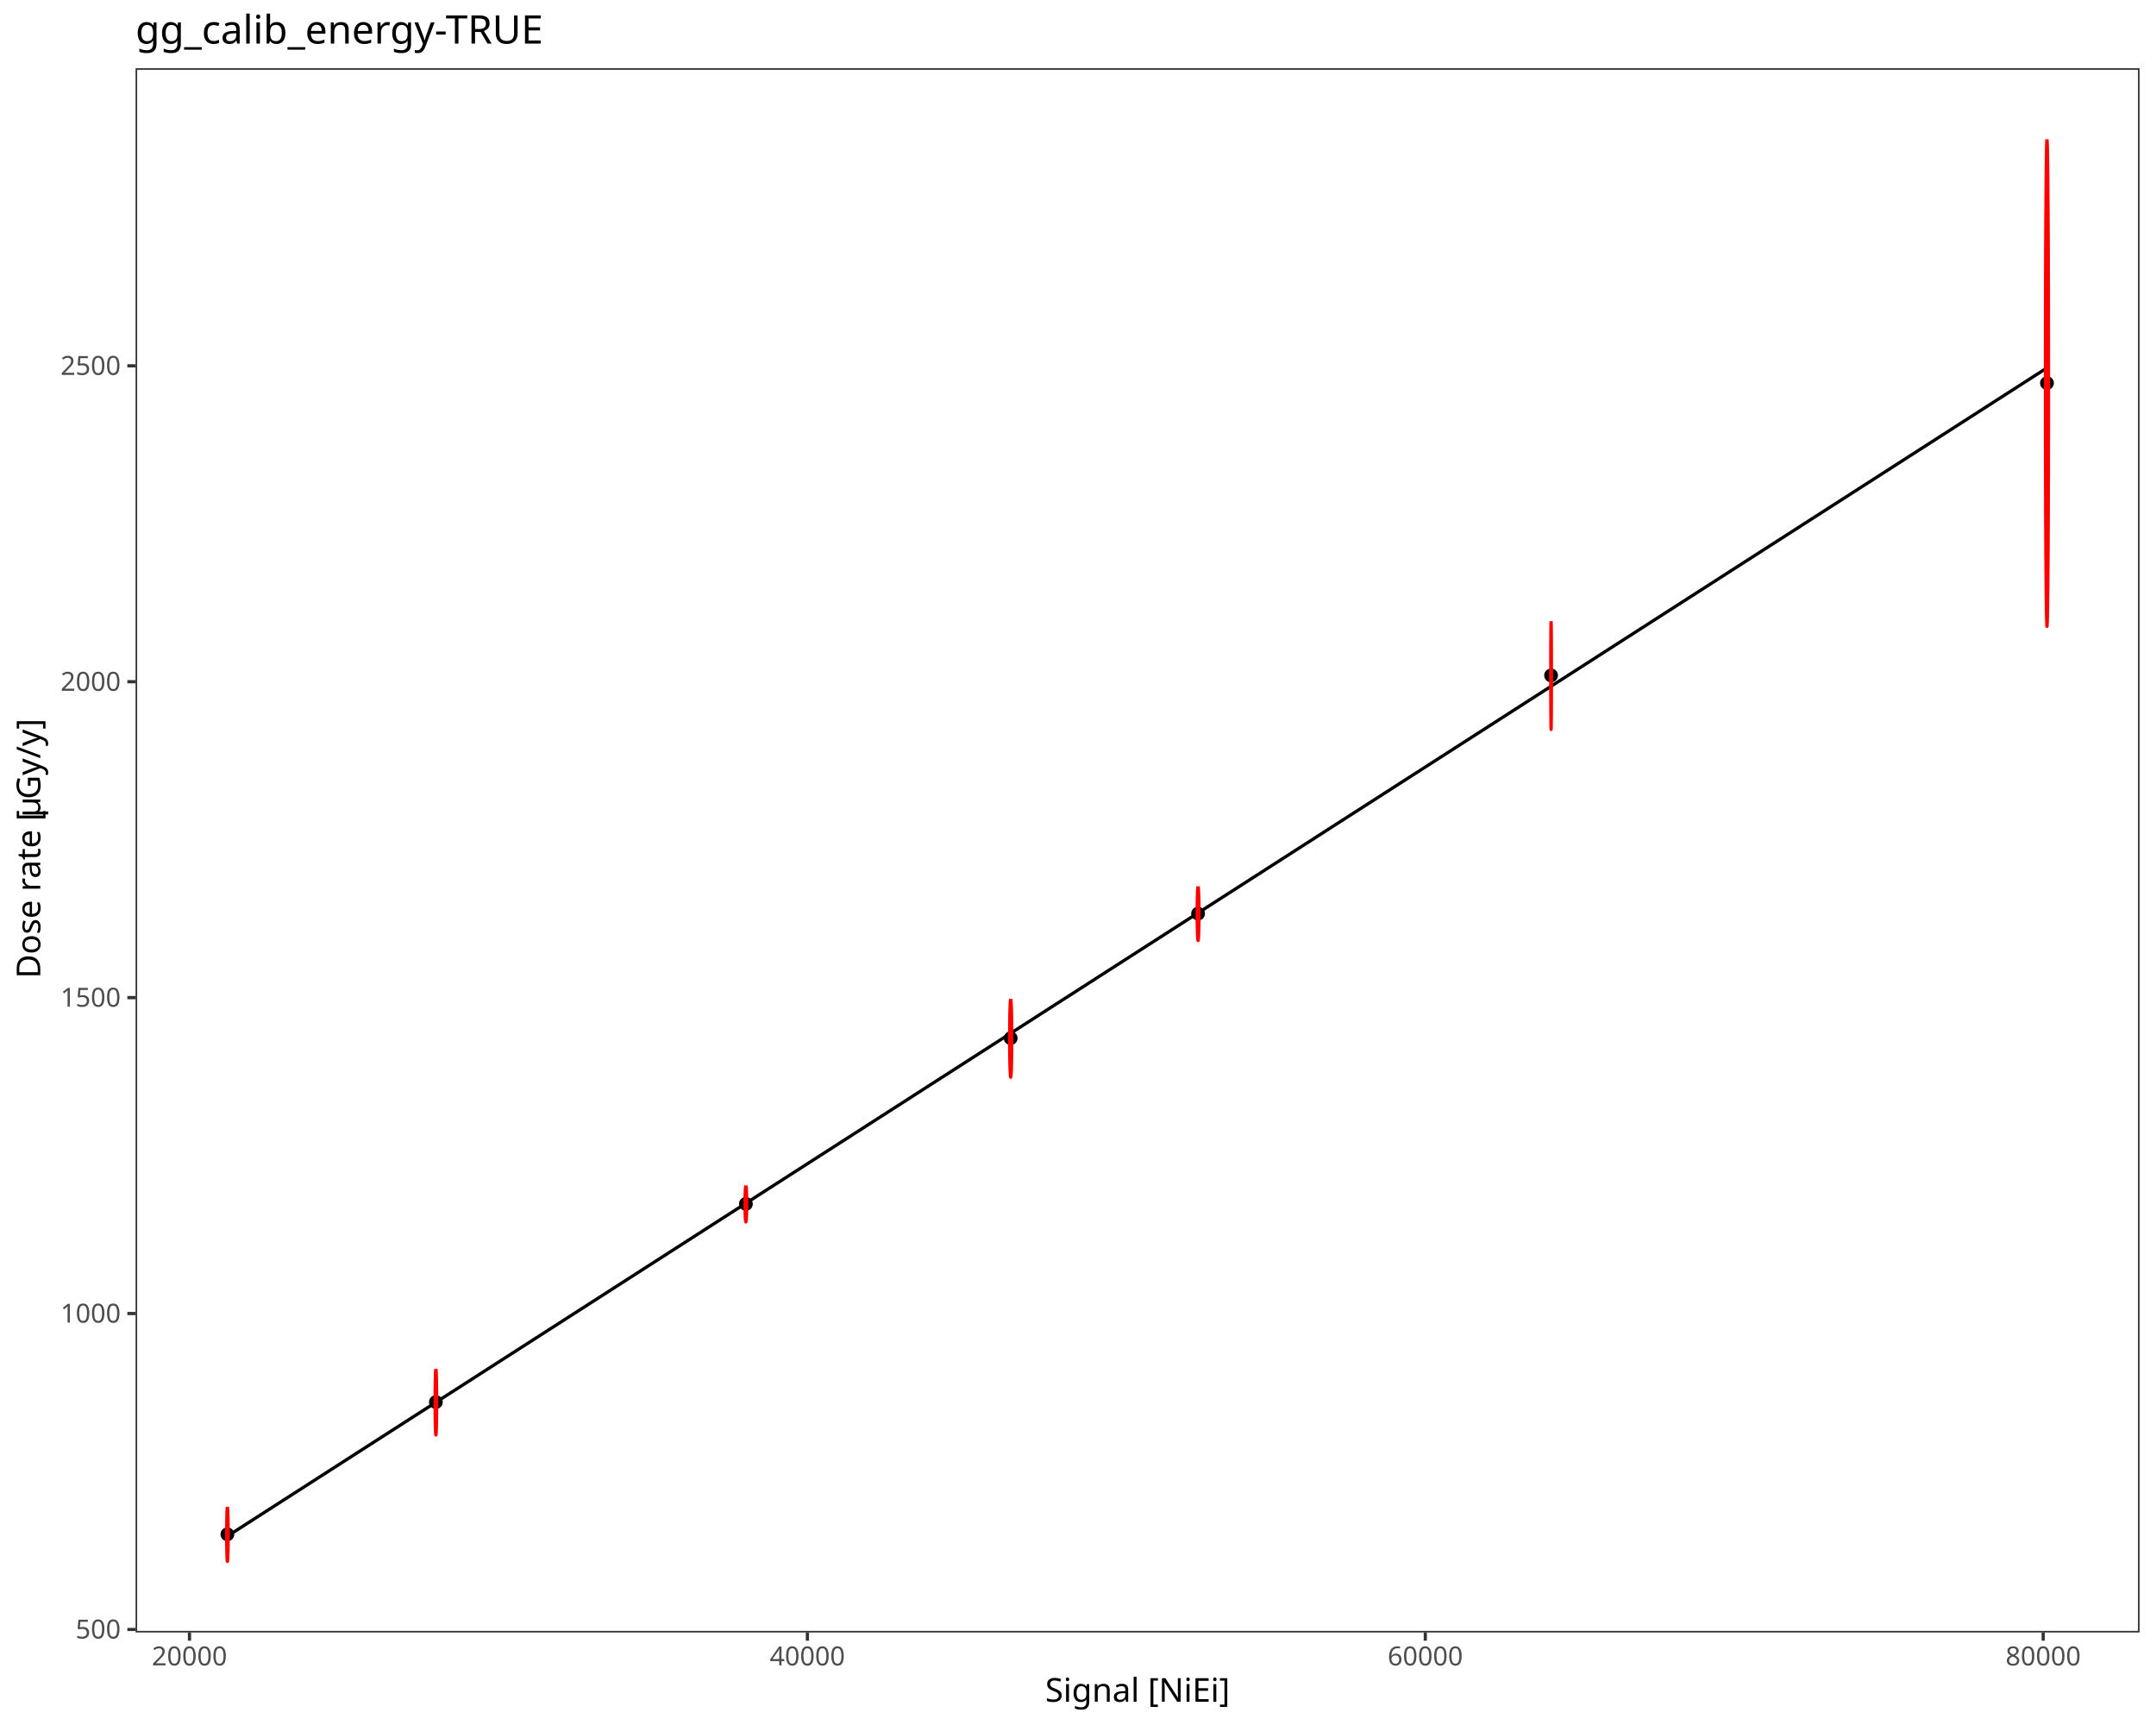
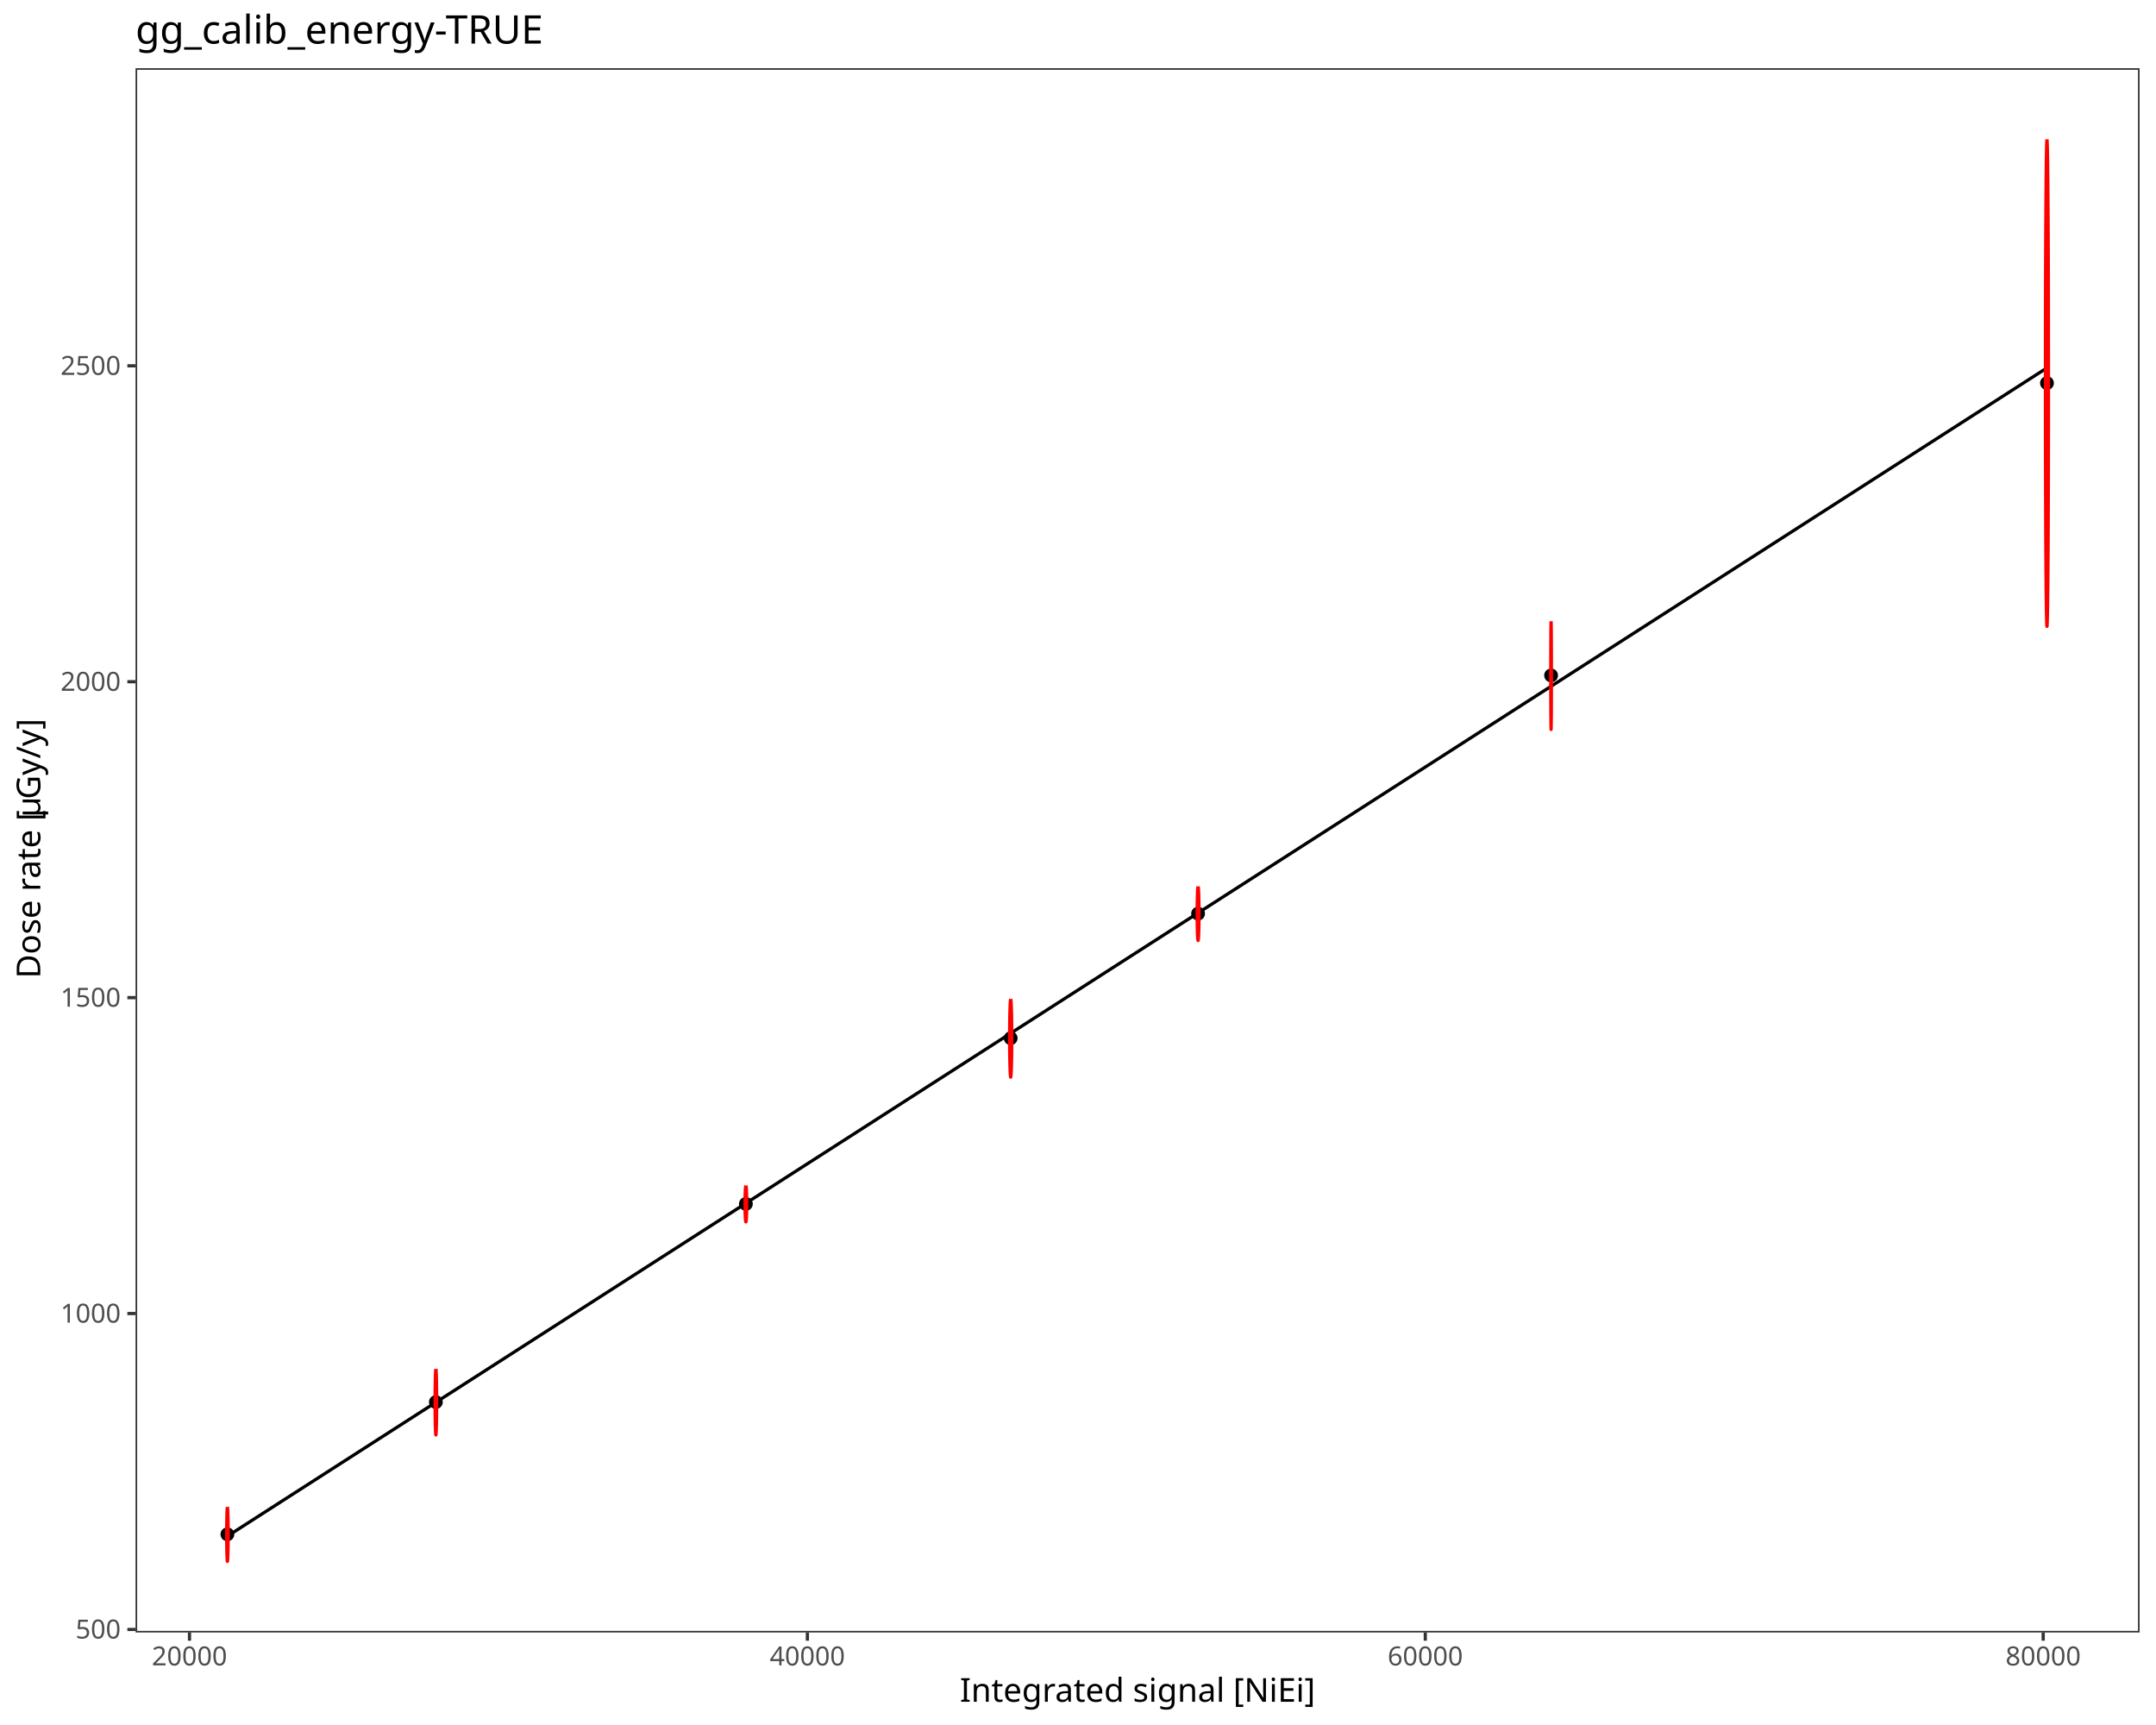
<svg xmlns="http://www.w3.org/2000/svg" class="svglite" data-engine-version="2.0" width="720.00pt" height="576.00pt" viewBox="0 0 720.00 576.00">
  <defs>
    <style type="text/css">
    .svglite line, .svglite polyline, .svglite polygon, .svglite path, .svglite rect, .svglite circle {
      fill: none;
      stroke: #000000;
      stroke-linecap: round;
      stroke-linejoin: round;
      stroke-miterlimit: 10.00;
    }
  </style>
  </defs>
  <rect width="100%" height="100%" style="stroke: none; fill: #FFFFFF;" />
  <defs>
    <clipPath id="cpMC4wMHw3MjAuMDB8MC4wMHw1NzYuMDA=">
      <rect x="0.00" y="0.00" width="720.00" height="576.00" />
    </clipPath>
  </defs>
  <g clip-path="url(#cpMC4wMHw3MjAuMDB8MC4wMHw1NzYuMDA=)">
    <rect x="0.00" y="0.00" width="720.00" height="576.00" style="stroke-width: 1.07; stroke: #FFFFFF; fill: #FFFFFF;" />
  </g>
  <defs>
    <clipPath id="cpNDUuMjd8NzE0LjUyfDIyLjc4fDU0NS4xMQ==">
      <rect x="45.27" y="22.78" width="669.25" height="522.33" />
    </clipPath>
  </defs>
  <g clip-path="url(#cpNDUuMjd8NzE0LjUyfDIyLjc4fDU0NS4xMQ==)">
    <rect x="45.27" y="22.78" width="669.25" height="522.33" style="stroke-width: 1.07; stroke: none; fill: #FFFFFF;" />
    <line x1="75.94" y1="512.94" x2="683.59" y2="122.84" style="stroke-width: 1.07; stroke-linecap: butt;" />
    <circle cx="517.99" cy="225.53" r="1.95" style="stroke-width: 0.71; fill: #000000;" />
    <circle cx="337.52" cy="346.66" r="1.95" style="stroke-width: 0.71; fill: #000000;" />
    <circle cx="145.56" cy="468.17" r="1.95" style="stroke-width: 0.71; fill: #000000;" />
    <circle cx="683.59" cy="127.92" r="1.95" style="stroke-width: 0.71; fill: #000000;" />
    <circle cx="75.94" cy="512.32" r="1.95" style="stroke-width: 0.71; fill: #000000;" />
    <circle cx="249.09" cy="402.00" r="1.95" style="stroke-width: 0.71; fill: #000000;" />
    <circle cx="400.10" cy="305.07" r="1.95" style="stroke-width: 0.71; fill: #000000;" />
    <polyline points="517.99,207.45 517.98,207.60 517.96,208.05 517.95,208.77 517.93,209.78 517.92,211.04 517.91,212.54 517.90,214.26 517.89,216.16 517.88,218.21 517.88,220.39 517.88,222.64 517.87,224.95 517.87,227.26 517.88,229.55 517.88,231.77 517.89,233.89 517.90,235.87 517.90,237.68 517.92,239.29 517.93,240.68 517.94,241.81 517.95,242.68 517.97,243.27 517.98,243.57 518.00,243.57 518.01,243.27 518.03,242.68 518.04,241.81 518.05,240.68 518.07,239.29 518.08,237.68 518.09,235.87 518.09,233.89 518.10,231.77 518.10,229.55 518.11,227.26 518.11,224.95 518.10,222.64 518.10,220.39 518.10,218.21 518.09,216.16 518.08,214.26 518.07,212.54 518.06,211.04 518.05,209.78 518.03,208.77 518.02,208.05 518.01,207.60 517.99,207.45 " style="stroke-width: 1.07; stroke: #FF0000; stroke-linecap: butt;" />
    <polyline points="337.52,333.63 337.48,333.73 337.43,334.05 337.39,334.58 337.35,335.30 337.31,336.22 337.27,337.30 337.24,338.54 337.21,339.91 337.19,341.39 337.18,342.95 337.17,344.58 337.16,346.25 337.16,347.92 337.17,349.57 337.18,351.17 337.20,352.70 337.23,354.12 337.26,355.43 337.29,356.59 337.33,357.59 337.37,358.41 337.41,359.04 337.45,359.46 337.50,359.68 337.55,359.68 337.59,359.46 337.64,359.04 337.68,358.41 337.72,357.59 337.76,356.59 337.79,355.43 337.82,354.12 337.84,352.70 337.86,351.17 337.87,349.57 337.88,347.92 337.88,346.25 337.88,344.58 337.87,342.95 337.85,341.39 337.83,339.91 337.81,338.54 337.77,337.30 337.74,336.22 337.70,335.30 337.66,334.58 337.61,334.05 337.57,333.73 337.52,333.63 " style="stroke-width: 1.07; stroke: #FF0000; stroke-linecap: butt;" />
    <polyline points="145.56,457.16 145.53,457.25 145.50,457.52 145.46,457.97 145.43,458.58 145.40,459.35 145.38,460.26 145.36,461.31 145.34,462.46 145.32,463.72 145.31,465.04 145.30,466.41 145.30,467.82 145.30,469.23 145.31,470.62 145.31,471.97 145.33,473.26 145.35,474.47 145.37,475.57 145.39,476.55 145.42,477.40 145.45,478.09 145.48,478.62 145.51,478.98 145.55,479.16 145.58,479.16 145.61,478.98 145.65,478.62 145.68,478.09 145.71,477.40 145.73,476.55 145.76,475.57 145.78,474.47 145.80,473.26 145.81,471.97 145.82,470.62 145.83,469.23 145.83,467.82 145.82,466.41 145.82,465.04 145.80,463.72 145.79,462.46 145.77,461.31 145.75,460.26 145.72,459.35 145.69,458.58 145.66,457.97 145.63,457.52 145.60,457.25 145.56,457.16 " style="stroke-width: 1.07; stroke: #FF0000; stroke-linecap: butt;" />
    <polyline points="683.59,46.53 683.52,47.19 683.45,49.19 683.39,52.47 683.33,57.00 683.28,62.69 683.23,69.45 683.18,77.17 683.14,85.72 683.11,94.97 683.09,104.76 683.08,114.93 683.07,125.31 683.07,135.73 683.08,146.03 683.10,156.02 683.13,165.56 683.16,174.48 683.20,182.63 683.25,189.89 683.30,196.13 683.36,201.24 683.42,205.16 683.49,207.80 683.55,209.14 683.62,209.14 683.68,207.80 683.75,205.16 683.81,201.24 683.87,196.13 683.92,189.89 683.97,182.63 684.01,174.48 684.04,165.56 684.07,156.02 684.09,146.03 684.10,135.73 684.10,125.31 684.09,114.93 684.08,104.76 684.06,94.97 684.03,85.72 683.99,77.17 683.94,69.45 683.89,62.69 683.84,57.00 683.78,52.47 683.72,49.19 683.65,47.19 683.59,46.53 " style="stroke-width: 1.07; stroke: #FF0000; stroke-linecap: butt;" />
    <polyline points="75.94,503.25 75.91,503.33 75.88,503.55 75.85,503.91 75.82,504.42 75.79,505.05 75.77,505.81 75.75,506.67 75.73,507.62 75.71,508.65 75.70,509.74 75.69,510.87 75.69,512.03 75.69,513.19 75.70,514.34 75.71,515.45 75.72,516.51 75.74,517.51 75.76,518.42 75.78,519.23 75.81,519.92 75.83,520.49 75.86,520.93 75.90,521.22 75.93,521.37 75.96,521.37 75.99,521.22 76.03,520.93 76.06,520.49 76.08,519.92 76.11,519.23 76.13,518.42 76.15,517.51 76.17,516.51 76.18,515.45 76.19,514.34 76.20,513.19 76.20,512.03 76.20,510.87 76.19,509.74 76.18,508.65 76.16,507.62 76.14,506.67 76.12,505.81 76.10,505.05 76.07,504.42 76.04,503.91 76.01,503.55 75.98,503.33 75.94,503.25 " style="stroke-width: 1.07; stroke: #FF0000; stroke-linecap: butt;" />
    <polyline points="249.09,395.97 249.05,396.02 249.01,396.17 248.98,396.41 248.95,396.75 248.91,397.17 248.89,397.67 248.86,398.24 248.84,398.87 248.82,399.56 248.81,400.28 248.80,401.03 248.80,401.80 248.80,402.57 248.81,403.34 248.82,404.08 248.83,404.78 248.85,405.44 248.87,406.05 248.90,406.58 248.93,407.04 248.96,407.42 249.00,407.71 249.03,407.91 249.07,408.01 249.11,408.01 249.14,407.91 249.18,407.71 249.21,407.42 249.25,407.04 249.28,406.58 249.30,406.05 249.32,405.44 249.34,404.78 249.36,404.08 249.37,403.34 249.38,402.57 249.38,401.80 249.37,401.03 249.36,400.28 249.35,399.56 249.33,398.87 249.31,398.24 249.29,397.67 249.26,397.17 249.23,396.75 249.20,396.41 249.16,396.17 249.12,396.02 249.09,395.97 " style="stroke-width: 1.07; stroke: #FF0000; stroke-linecap: butt;" />
    <polyline points="400.10,296.06 400.06,296.14 400.02,296.36 399.98,296.72 399.94,297.22 399.91,297.85 399.88,298.60 399.85,299.45 399.83,300.40 399.81,301.42 399.80,302.50 399.79,303.63 399.78,304.78 399.79,305.93 399.79,307.07 399.80,308.18 399.82,309.23 399.84,310.22 399.87,311.12 399.89,311.92 399.93,312.61 399.96,313.18 400.00,313.61 400.04,313.90 400.08,314.05 400.12,314.05 400.16,313.90 400.20,313.61 400.23,313.18 400.27,312.61 400.30,311.92 400.33,311.12 400.36,310.22 400.38,309.23 400.39,308.18 400.40,307.07 400.41,305.93 400.41,304.78 400.41,303.63 400.40,302.50 400.38,301.42 400.37,300.40 400.34,299.45 400.32,298.60 400.29,297.85 400.25,297.22 400.22,296.72 400.18,296.36 400.14,296.14 400.10,296.06 " style="stroke-width: 1.07; stroke: #FF0000; stroke-linecap: butt;" />
    <rect x="45.27" y="22.78" width="669.25" height="522.33" style="stroke-width: 1.07; stroke: #333333;" />
  </g>
  <g clip-path="url(#cpMC4wMHw3MjAuMDB8MC4wMHw1NzYuMDA=)">
    <text x="40.34" y="547.12" text-anchor="end" style="font-size: 8.80px; fill: #4D4D4D; font-family: sans;" textLength="14.68px" lengthAdjust="spacingAndGlyphs">500</text>
    <text x="40.34" y="441.64" text-anchor="end" style="font-size: 8.80px; fill: #4D4D4D; font-family: sans;" textLength="19.58px" lengthAdjust="spacingAndGlyphs">1000</text>
    <text x="40.34" y="336.15" text-anchor="end" style="font-size: 8.80px; fill: #4D4D4D; font-family: sans;" textLength="19.58px" lengthAdjust="spacingAndGlyphs">1500</text>
    <text x="40.34" y="230.67" text-anchor="end" style="font-size: 8.80px; fill: #4D4D4D; font-family: sans;" textLength="19.58px" lengthAdjust="spacingAndGlyphs">2000</text>
    <text x="40.34" y="125.18" text-anchor="end" style="font-size: 8.80px; fill: #4D4D4D; font-family: sans;" textLength="19.58px" lengthAdjust="spacingAndGlyphs">2500</text>
    <polyline points="42.53,544.10 45.27,544.10 " style="stroke-width: 1.07; stroke: #333333; stroke-linecap: butt;" />
    <polyline points="42.53,438.61 45.27,438.61 " style="stroke-width: 1.07; stroke: #333333; stroke-linecap: butt;" />
    <polyline points="42.53,333.12 45.27,333.12 " style="stroke-width: 1.07; stroke: #333333; stroke-linecap: butt;" />
    <polyline points="42.53,227.64 45.27,227.64 " style="stroke-width: 1.07; stroke: #333333; stroke-linecap: butt;" />
    <polyline points="42.53,122.15 45.27,122.15 " style="stroke-width: 1.07; stroke: #333333; stroke-linecap: butt;" />
    <polyline points="63.28,547.85 63.28,545.11 " style="stroke-width: 1.07; stroke: #333333; stroke-linecap: butt;" />
    <polyline points="269.63,547.85 269.63,545.11 " style="stroke-width: 1.07; stroke: #333333; stroke-linecap: butt;" />
    <polyline points="475.98,547.85 475.98,545.11 " style="stroke-width: 1.07; stroke: #333333; stroke-linecap: butt;" />
    <polyline points="682.33,547.85 682.33,545.11 " style="stroke-width: 1.07; stroke: #333333; stroke-linecap: butt;" />
    <text x="63.28" y="556.10" text-anchor="middle" style="font-size: 8.80px; fill: #4D4D4D; font-family: sans;" textLength="24.47px" lengthAdjust="spacingAndGlyphs">20000</text>
    <text x="269.63" y="556.10" text-anchor="middle" style="font-size: 8.80px; fill: #4D4D4D; font-family: sans;" textLength="24.47px" lengthAdjust="spacingAndGlyphs">40000</text>
    <text x="475.98" y="556.10" text-anchor="middle" style="font-size: 8.80px; fill: #4D4D4D; font-family: sans;" textLength="24.47px" lengthAdjust="spacingAndGlyphs">60000</text>
    <text x="682.33" y="556.10" text-anchor="middle" style="font-size: 8.80px; fill: #4D4D4D; font-family: sans;" textLength="24.47px" lengthAdjust="spacingAndGlyphs">80000</text>
-     <text x="379.89" y="568.24" text-anchor="middle" style="font-size: 11.00px; font-family: sans;" textLength="59.91px" lengthAdjust="spacingAndGlyphs">Signal [NiEi]</text>
+     <text x="379.89" y="568.24" text-anchor="middle" style="font-size: 11.00px; font-family: sans;" textLength="110.68px" lengthAdjust="spacingAndGlyphs">Integrated signal [NiEi]</text>
    <text transform="translate(13.45,326.70) rotate(-90)" style="font-size: 11.00px; font-family: sans;" textLength="53.81px" lengthAdjust="spacingAndGlyphs">Dose rate [</text>
    <text transform="translate(13.45,272.89) rotate(-90)" style="font-size: 11.00px; font-family: sans;" textLength="6.01px" lengthAdjust="spacingAndGlyphs">μ</text>
    <text transform="translate(13.45,266.88) rotate(-90)" style="font-size: 11.00px; font-family: sans;" textLength="25.68px" lengthAdjust="spacingAndGlyphs">Gy/y]</text>
    <text x="45.27" y="14.56" style="font-size: 13.20px; font-family: sans;" textLength="137.22px" lengthAdjust="spacingAndGlyphs">gg_calib_energy-TRUE</text>
  </g>
</svg>
